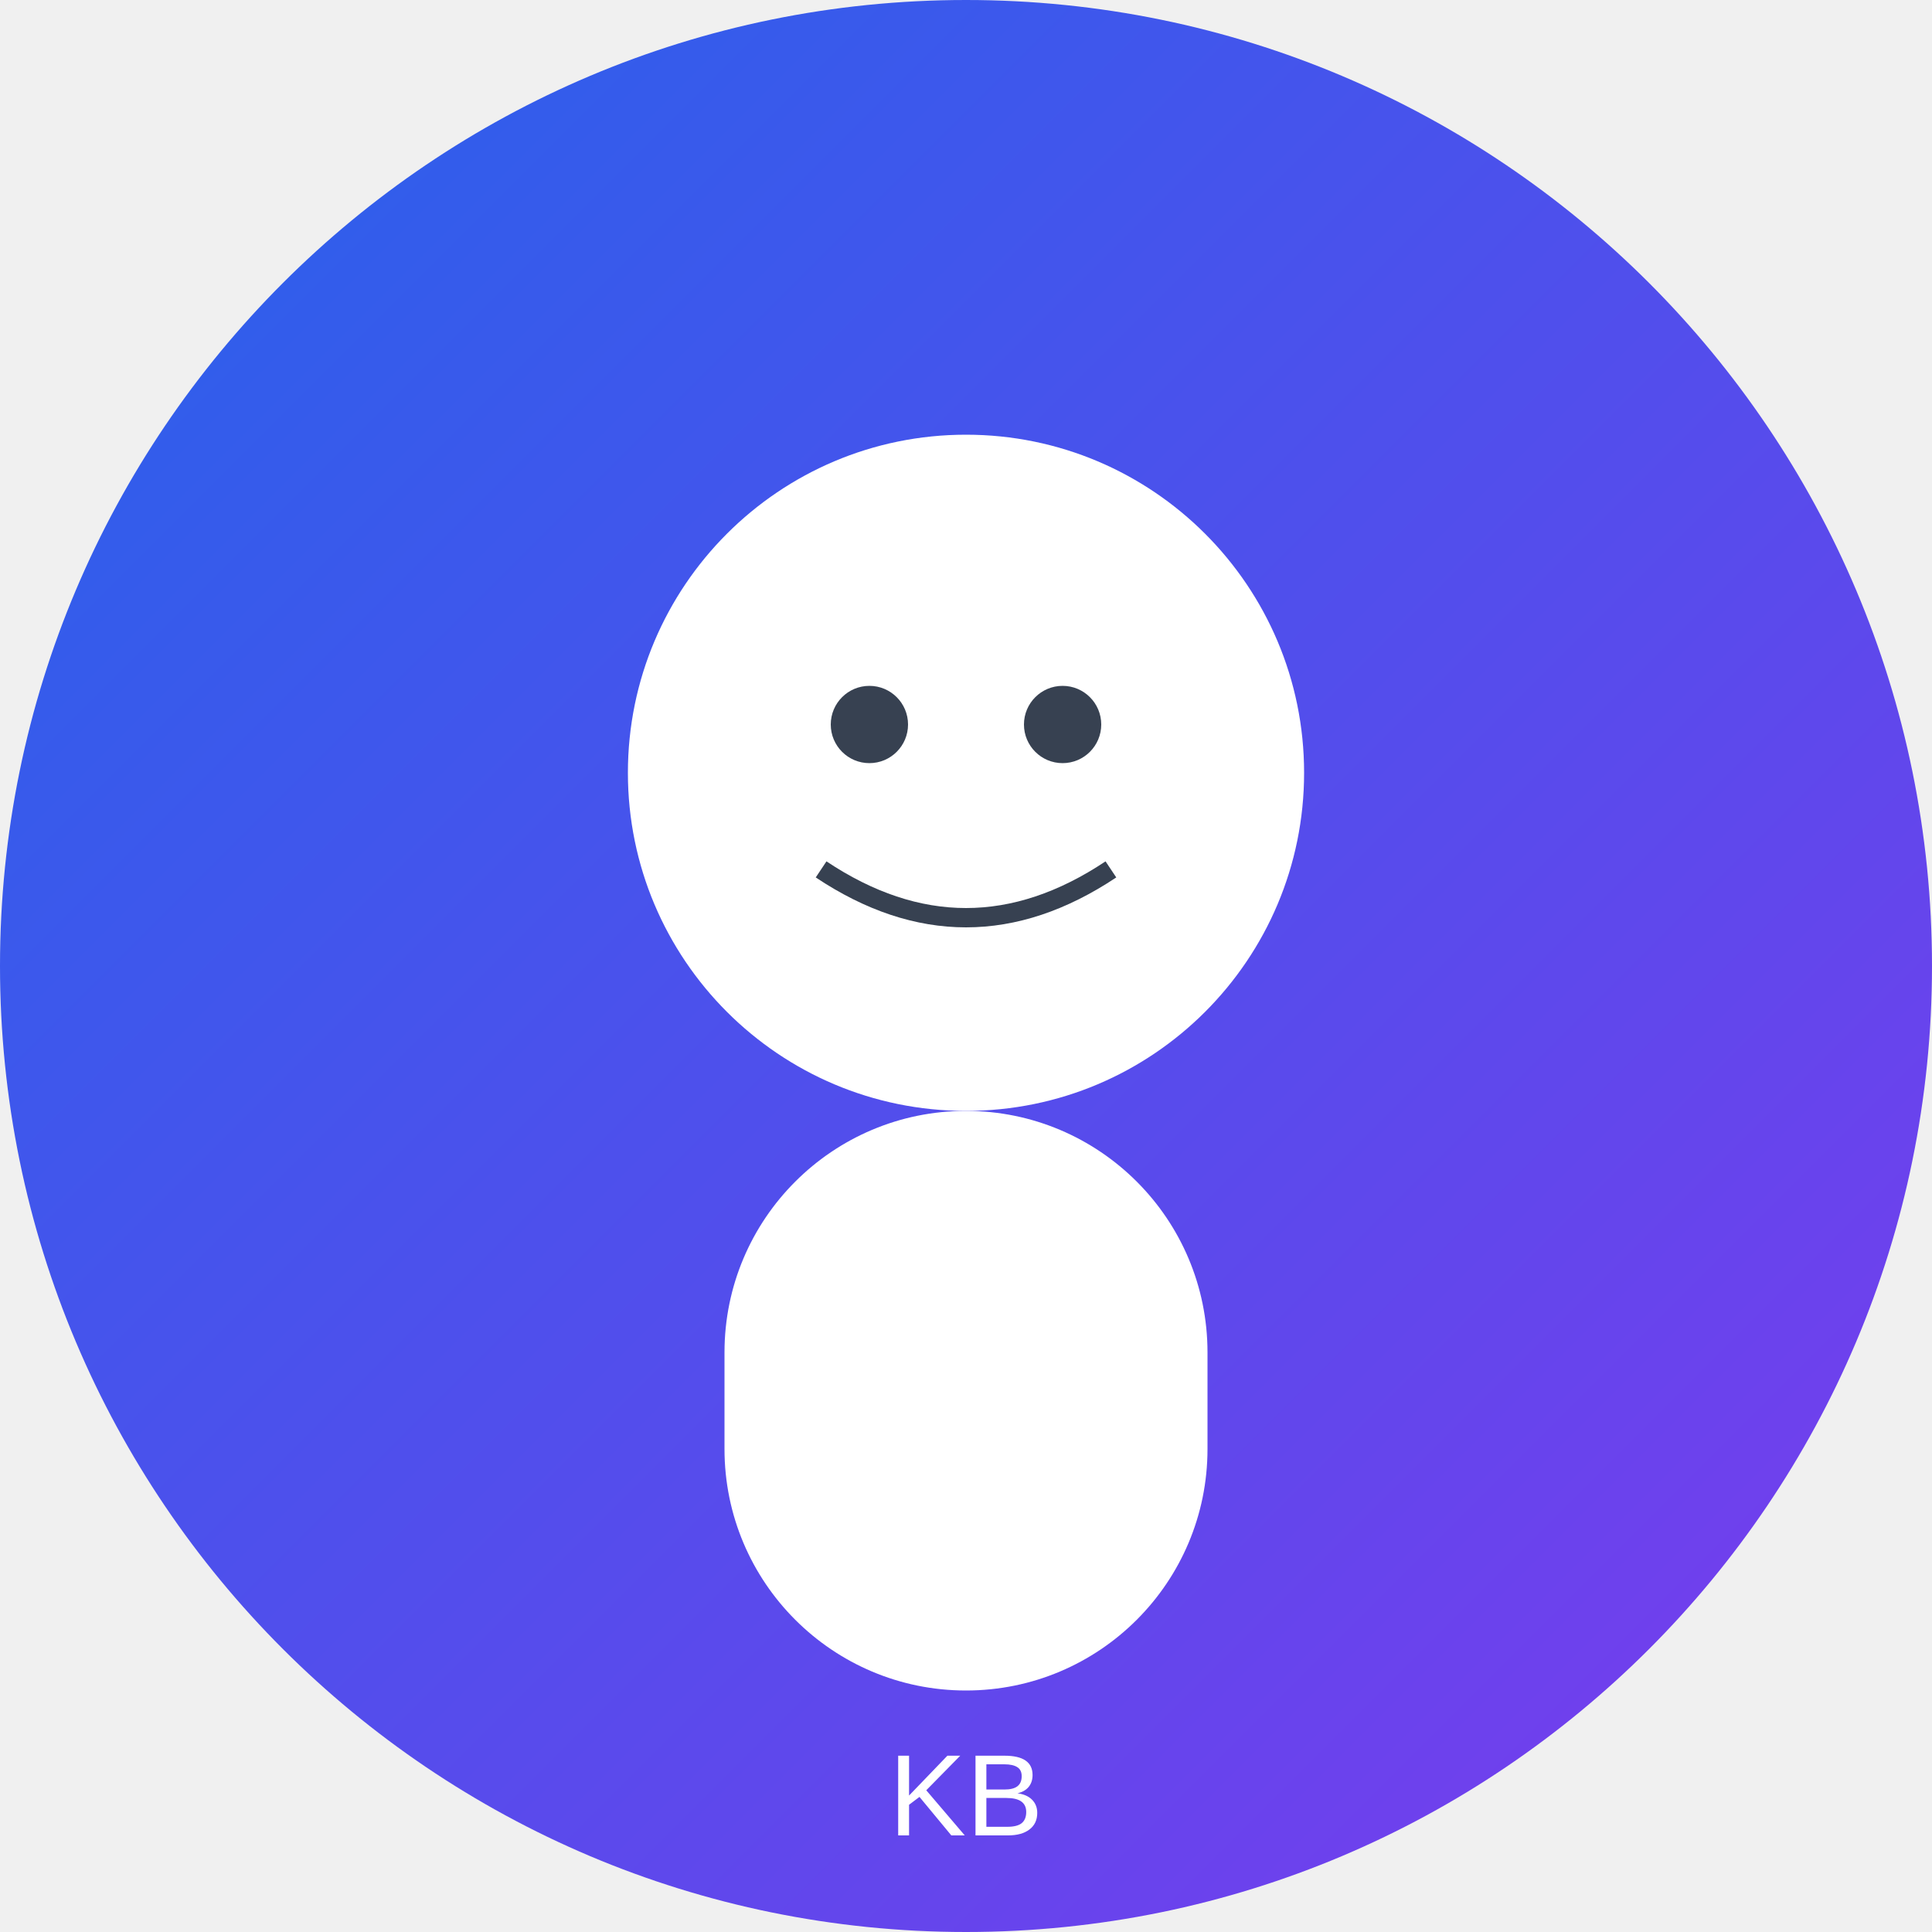
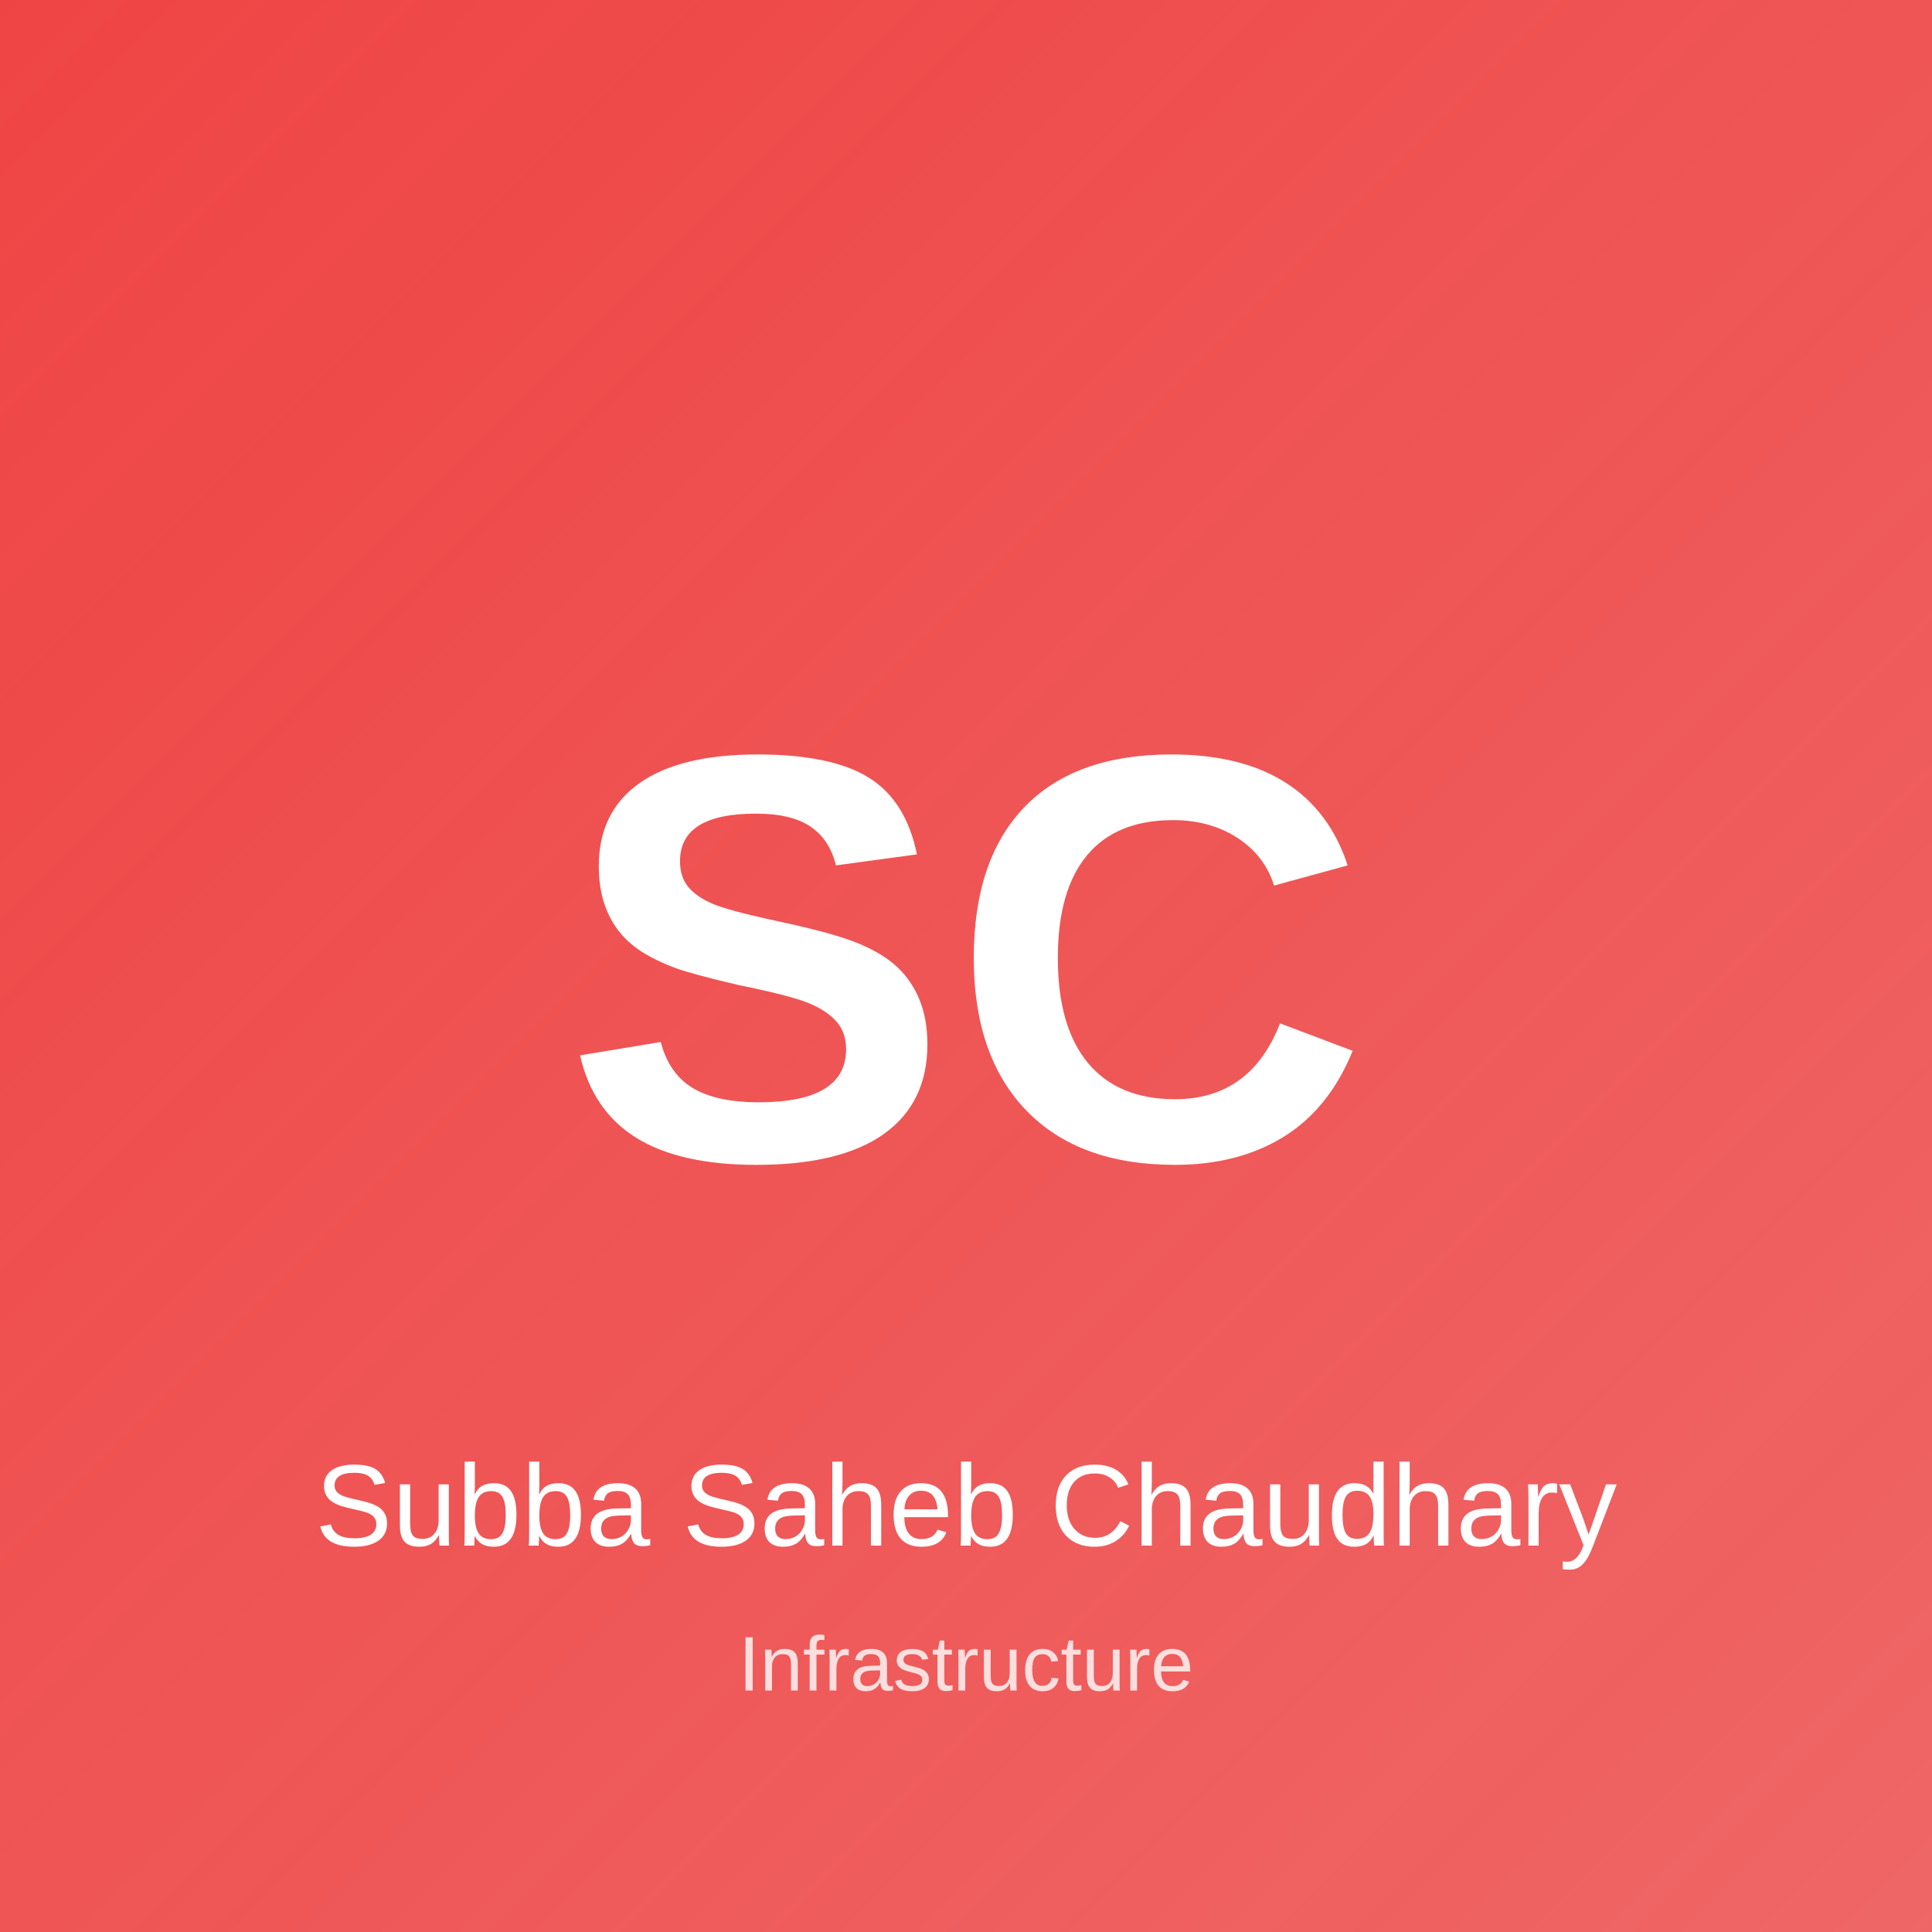
- <svg xmlns="http://www.w3.org/2000/svg" width="200" height="200" viewBox="0 0 200 200" fill="none">
+ <svg xmlns="http://www.w3.org/2000/svg" width="400" height="400" viewBox="0 0 400 400">
  <defs>
-     <linearGradient id="avatarGradient" x1="0%" y1="0%" x2="100%" y2="100%">
-       <stop offset="0%" style="stop-color:#2563eb;stop-opacity:1" />
-       <stop offset="100%" style="stop-color:#7c3aed;stop-opacity:1" />
+     <linearGradient id="gradient-SC" x1="0%" y1="0%" x2="100%" y2="100%">
+       <stop offset="0%" stop-color="#EF4444" />
+       <stop offset="100%" stop-color="#EF4444CC" />
    </linearGradient>
  </defs>
-   <circle cx="100" cy="100" r="100" fill="url(#avatarGradient)" />
-   <circle cx="100" cy="80" r="35" fill="white" />
-   <rect x="75" y="115" width="50" height="60" rx="25" fill="white" />
-   <circle cx="90" cy="75" r="4" fill="#374151" />
-   <circle cx="110" cy="75" r="4" fill="#374151" />
-   <path d="M85 90 Q100 100 115 90" stroke="#374151" stroke-width="2" fill="none" />
-   <text x="100" y="190" text-anchor="middle" font-family="Arial, sans-serif" font-size="12" fill="white">KB</text>
+   <rect width="400" height="400" fill="url(#gradient-SC)" />
+   <text x="200" y="200" font-family="Arial, sans-serif" font-size="120" font-weight="bold" text-anchor="middle" fill="white" dy="40">
+     SC
+   </text>
+   <text x="200" y="320" font-family="Arial, sans-serif" font-size="24" text-anchor="middle" fill="white">
+     Subba Saheb Chaudhary
+   </text>
+   <text x="200" y="350" font-family="Arial, sans-serif" font-size="16" text-anchor="middle" fill="white" opacity="0.8">
+     Infrastructure
+   </text>
</svg>
